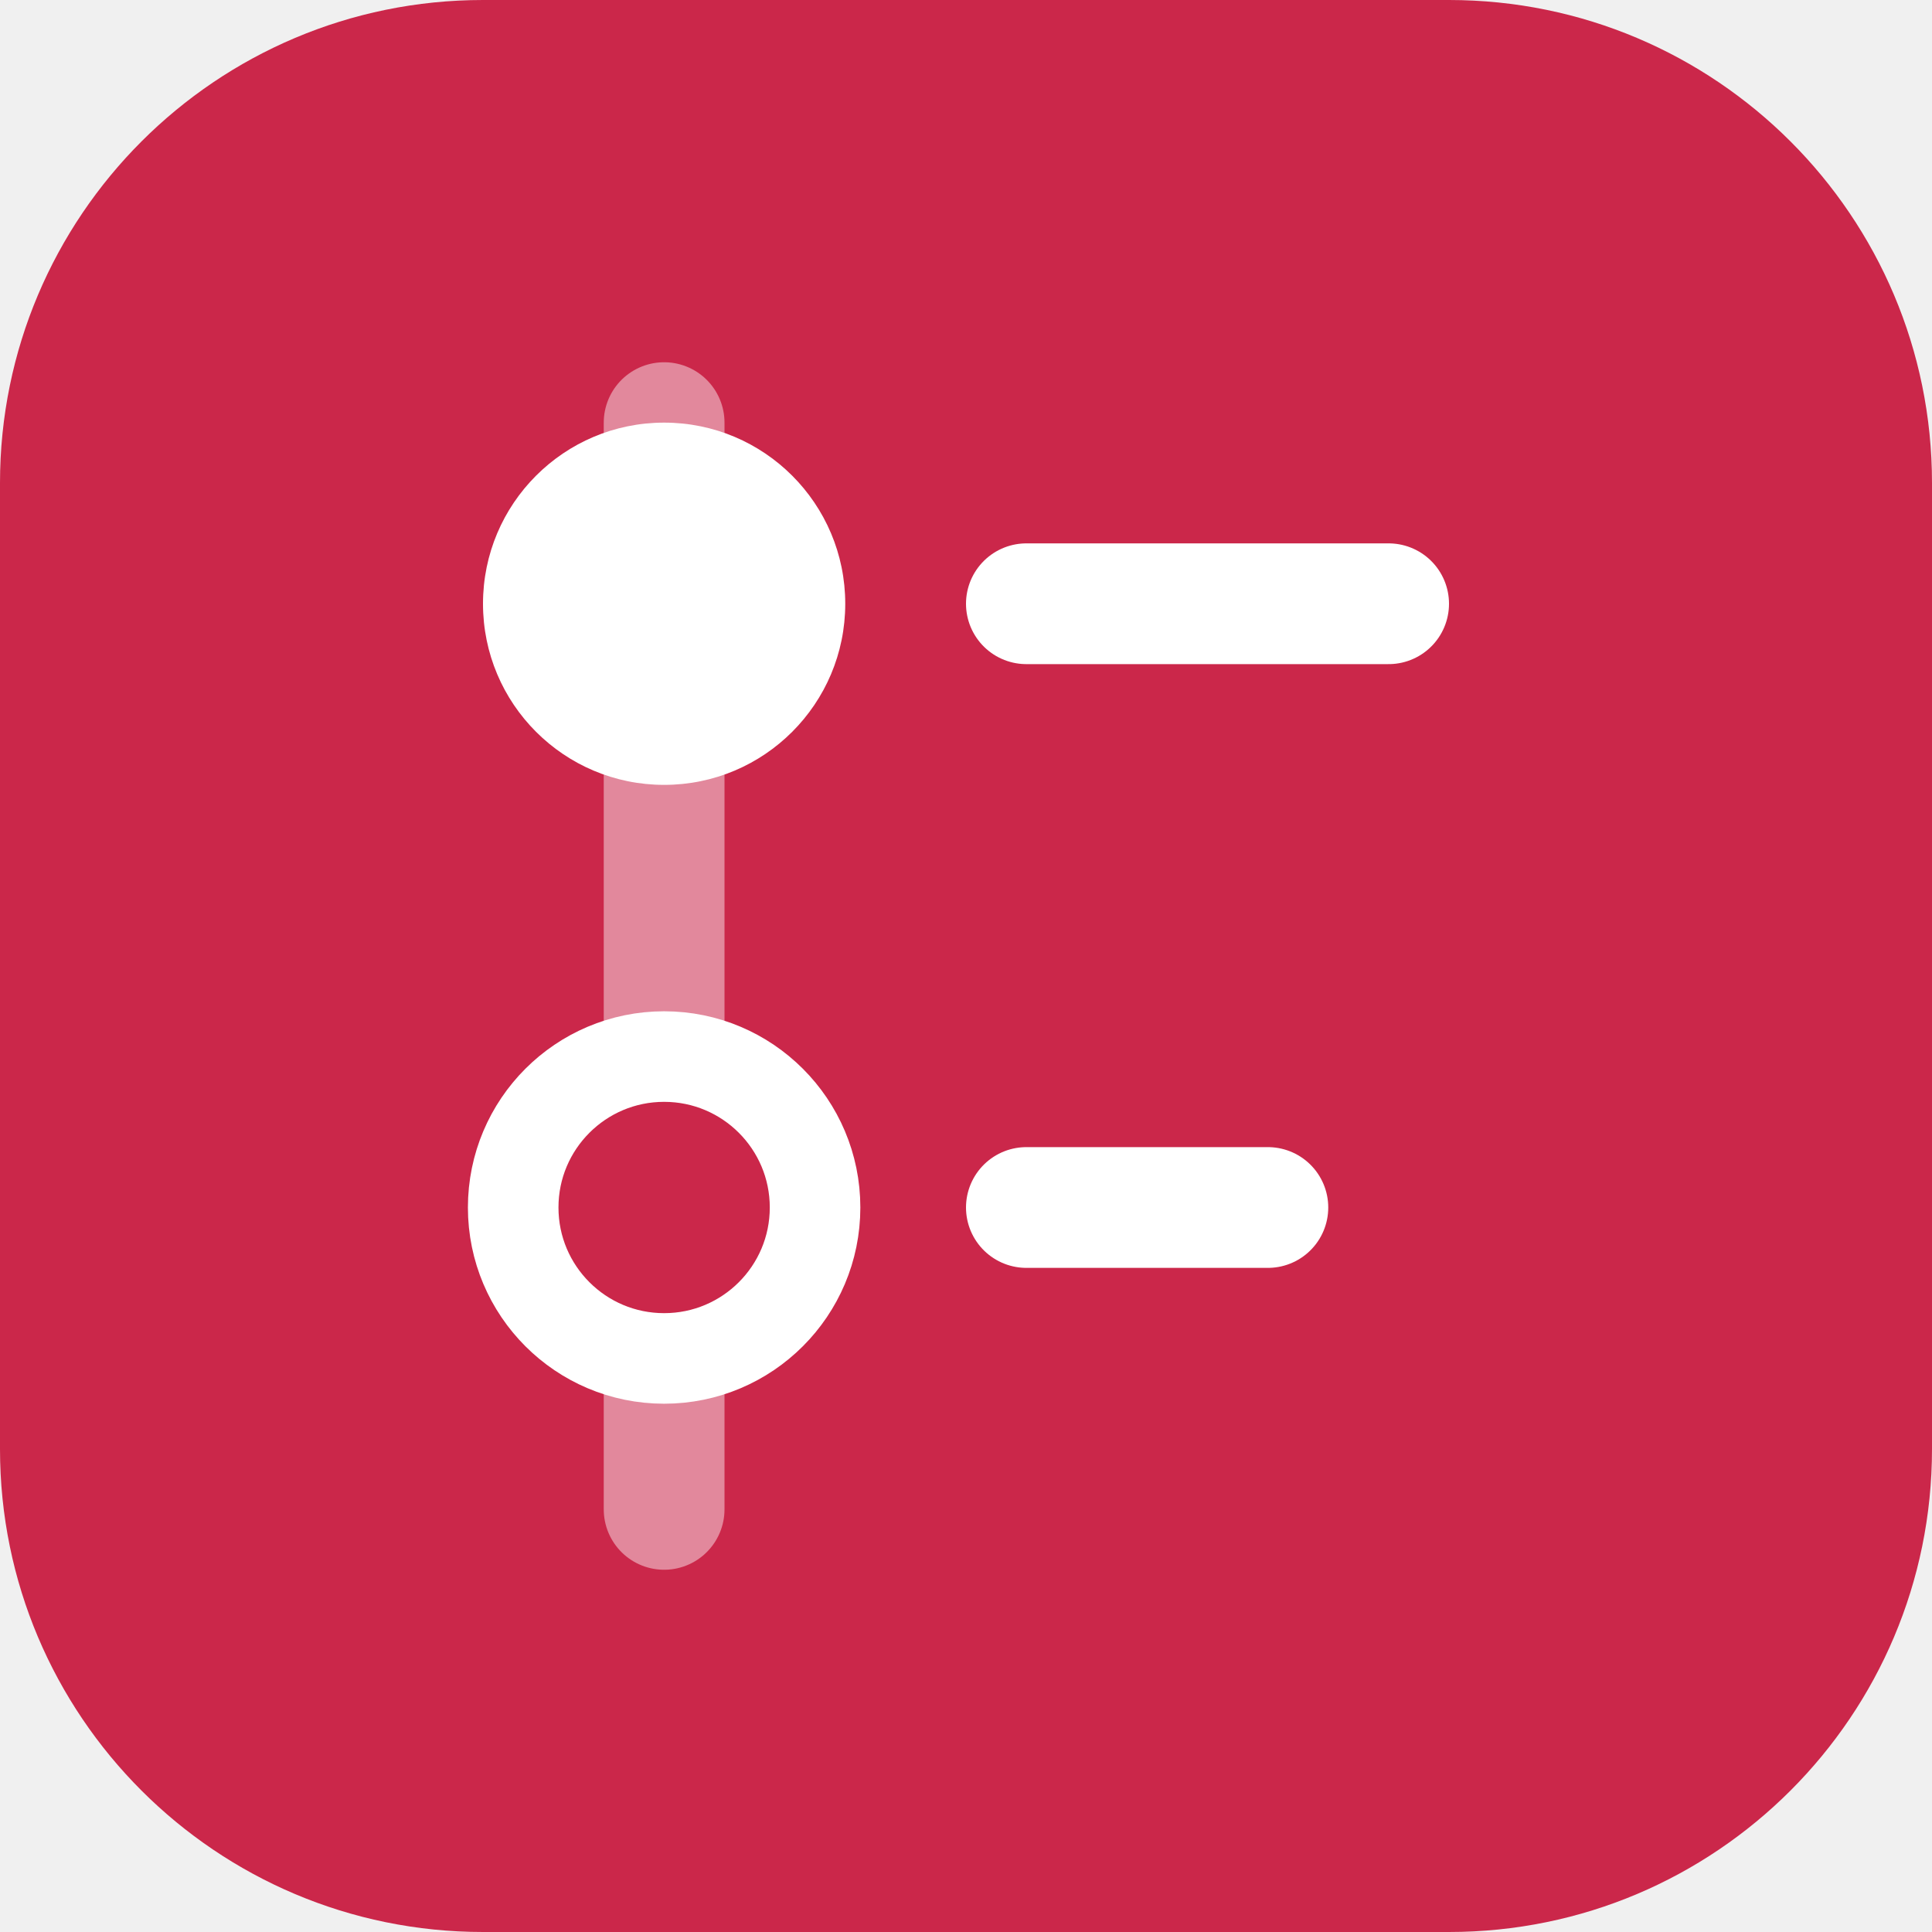
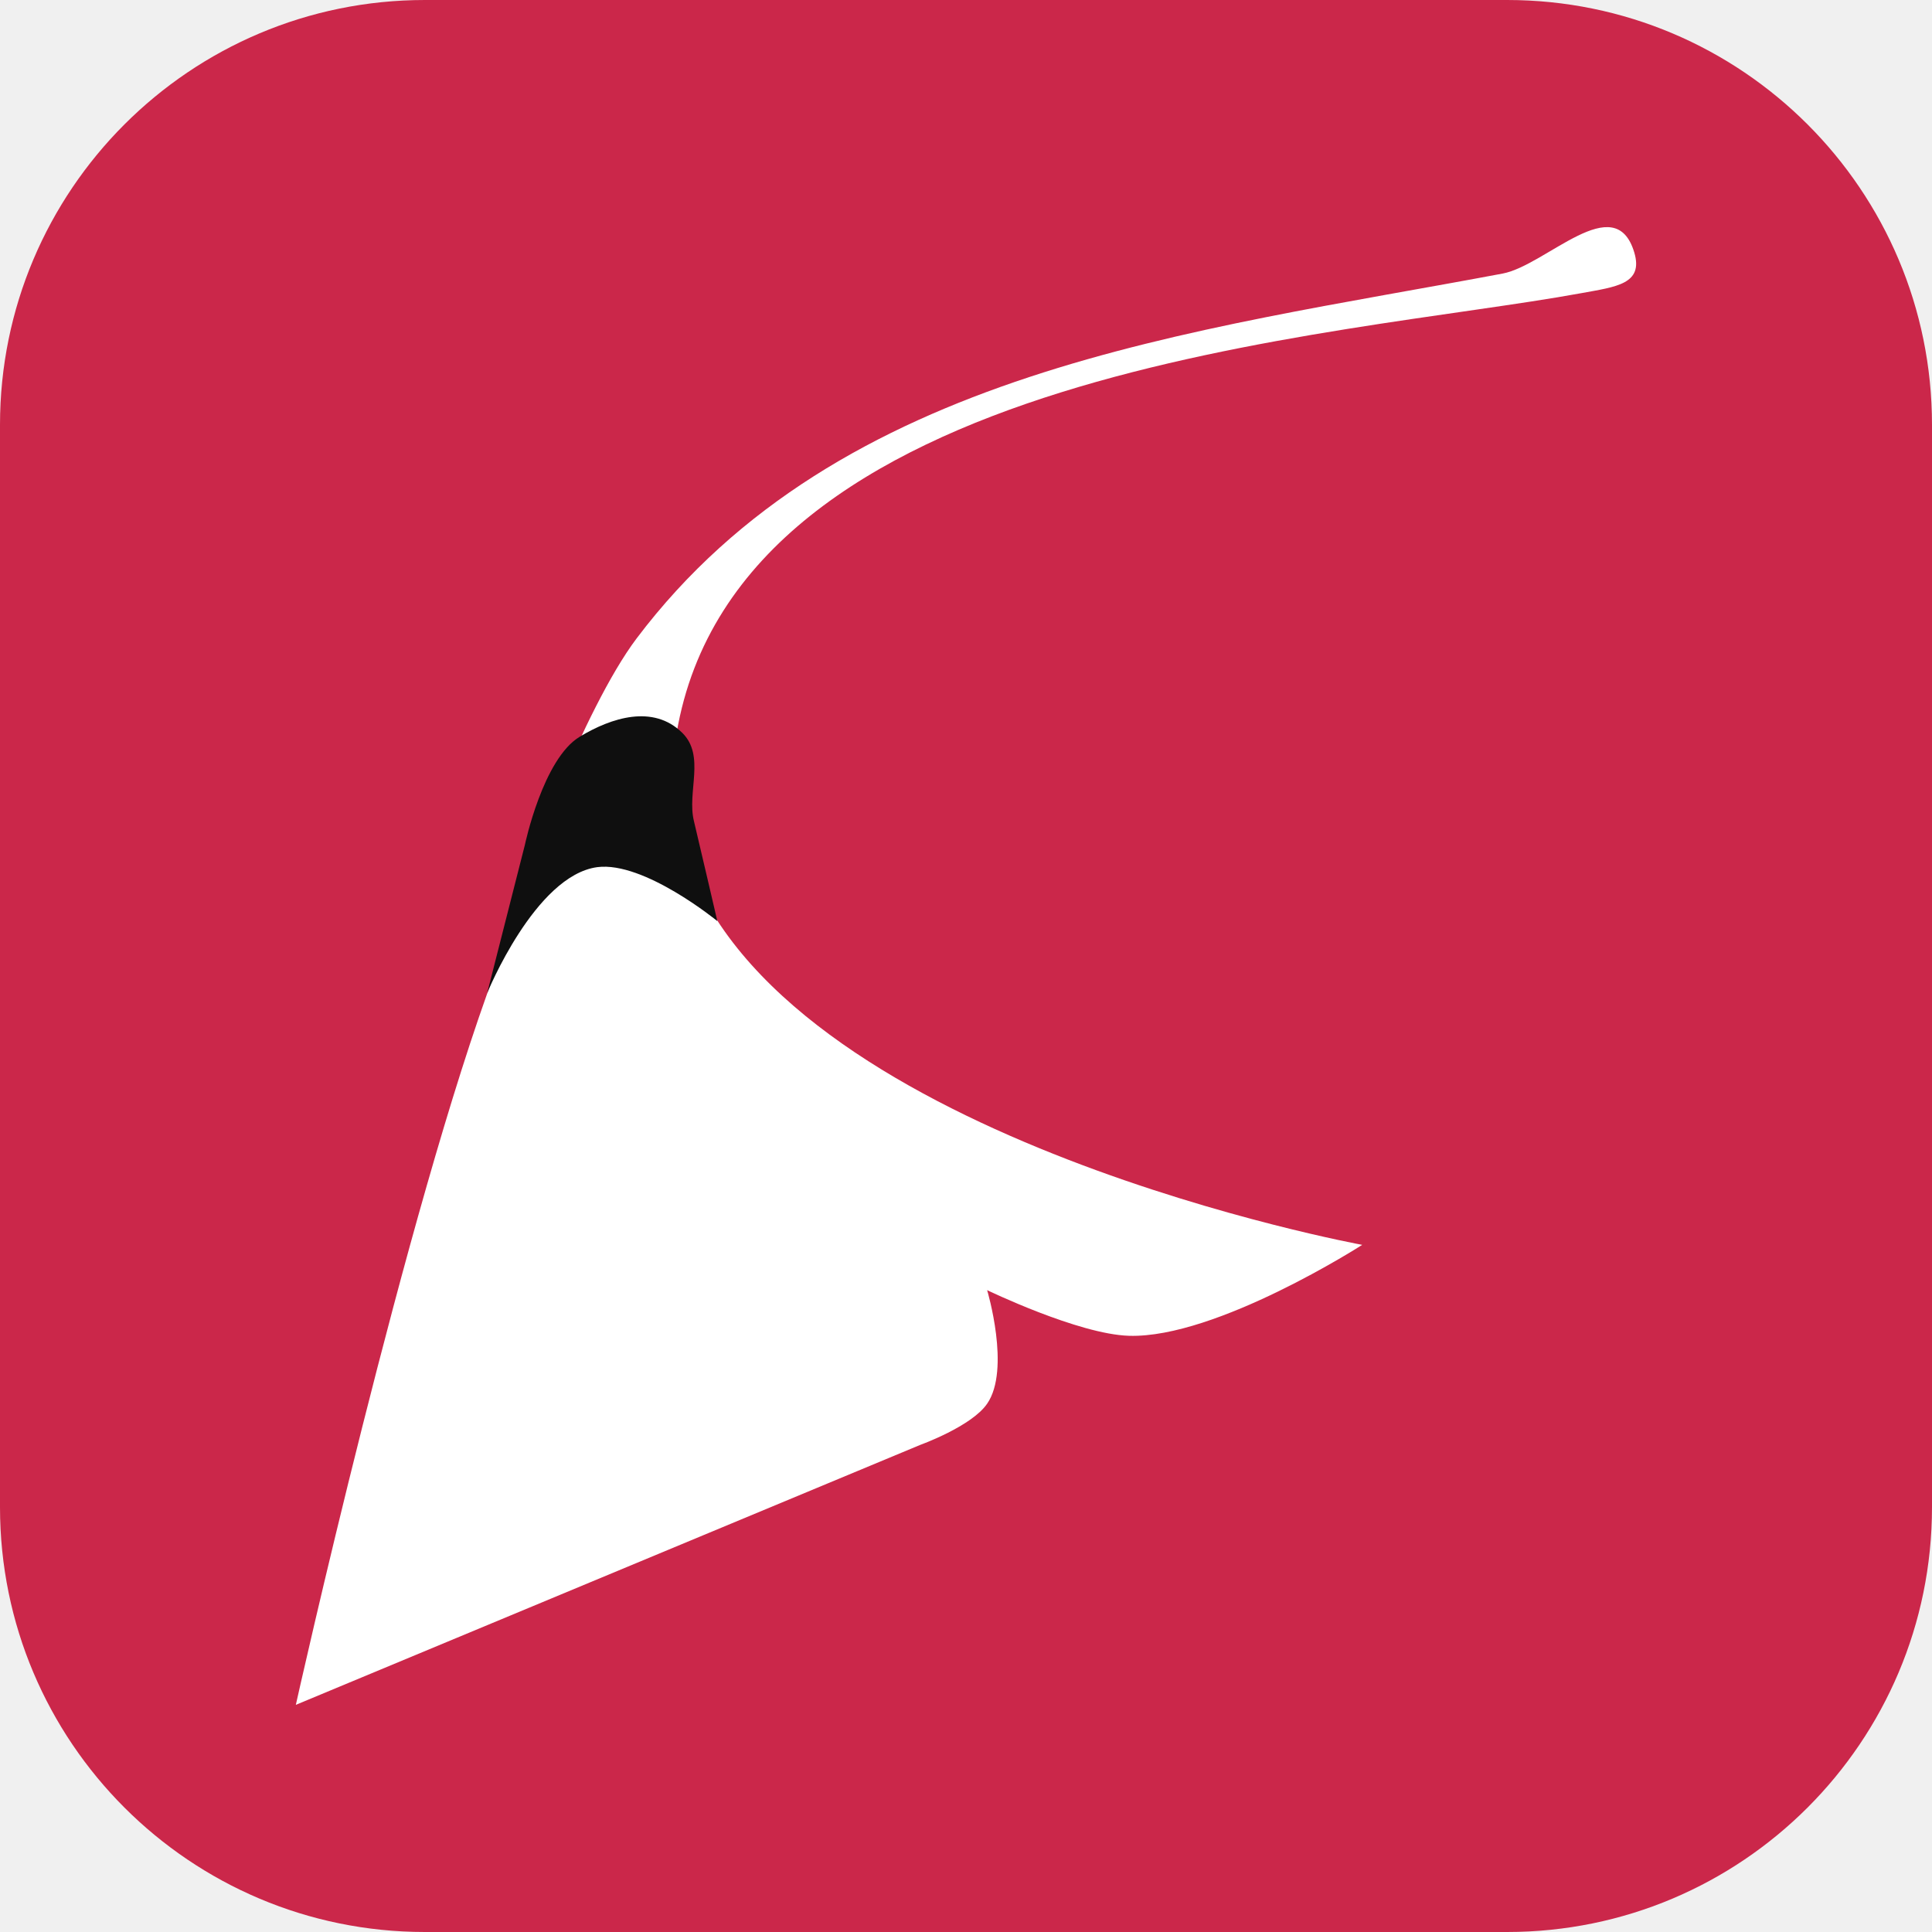
- <svg xmlns="http://www.w3.org/2000/svg" viewBox="0 0 32 32" width="32" height="32">
-   <rect width="32" height="32" rx="8" fill="#cb274a" />
-   <path d="M11 7v18" stroke="#fff" stroke-opacity=".45" stroke-width="2" stroke-linecap="round" />
-   <circle cx="11" cy="10" r="3" fill="#fff" />
-   <circle cx="11" cy="20" r="2.5" fill="#cb274a" stroke="#fff" stroke-width="1.5" />
-   <path d="M17 10h6M17 20h4" stroke="#fff" stroke-width="2" stroke-linecap="round" />
+ <svg xmlns="http://www.w3.org/2000/svg" viewBox="0 0 512 512">
+   <g>
+     <path d="M112.6 0 L399.4 0 C461.6 0 512 50.4 512 112.6 L512 399.4 C512 461.6 461.6 512 399.4 512 L112.6 512 C50.4 512 0 461.6 0 399.4 L0 112.6 C0 50.4 50.4 0 112.6 0 Z" fill="#cb274a" />
+     <path d="M138.4 233.2 C138.4 233.2 154.4 188.2 168.7 169.2 C222.5 97.9 315.9 88 398.2 72.5 C409.8 70.3 428 49.9 433.1 66.9 C435.6 75.3 428.3 76 419 77.7 C354.6 89.5 195.8 97.1 179.3 194.3 C177.9 202.9 178 211.1 179.6 218.9 C180.1 221.3 178.4 213.6 177.2 211.1 C170.5 197.3 161.5 202.4 153.7 212 C146.5 220.9 138.4 233.2 138.4 233.2 Z" fill="#ffffff" />
+     <path d="M183.2 230.8 C212.1 302.6 361 329.9 361 329.9 C361 329.9 322.4 354.7 299.2 354 C285.8 353.6 261.6 341.9 261.6 341.9 C261.6 341.9 267.9 362.9 261.6 372 C257.5 378 243.9 382.9 243.9 382.9 L78.4 451.8 C78.4 451.8 107.7 320.3 131.3 257.3 C136.6 243 157.6 201.3 179.6 225.9 C181 227.4 182.3 228.7 183.2 230.8 Z" fill="#ffffff" />
+     <path d="M129.1 263.2 C129.1 263.2 141.8 232 158.3 229.8 C170.7 228.2 190.1 244.1 190.1 244.1 C190.1 244.1 186 226.4 183.9 217.6 C182 209.9 187 200.3 180.8 194.2 C173.1 186.6 162 190.2 153.7 195.2 C143.9 201 139.1 223.9 139.1 223.9 Z" fill="#0f0f0f" />
+   </g>
</svg>
